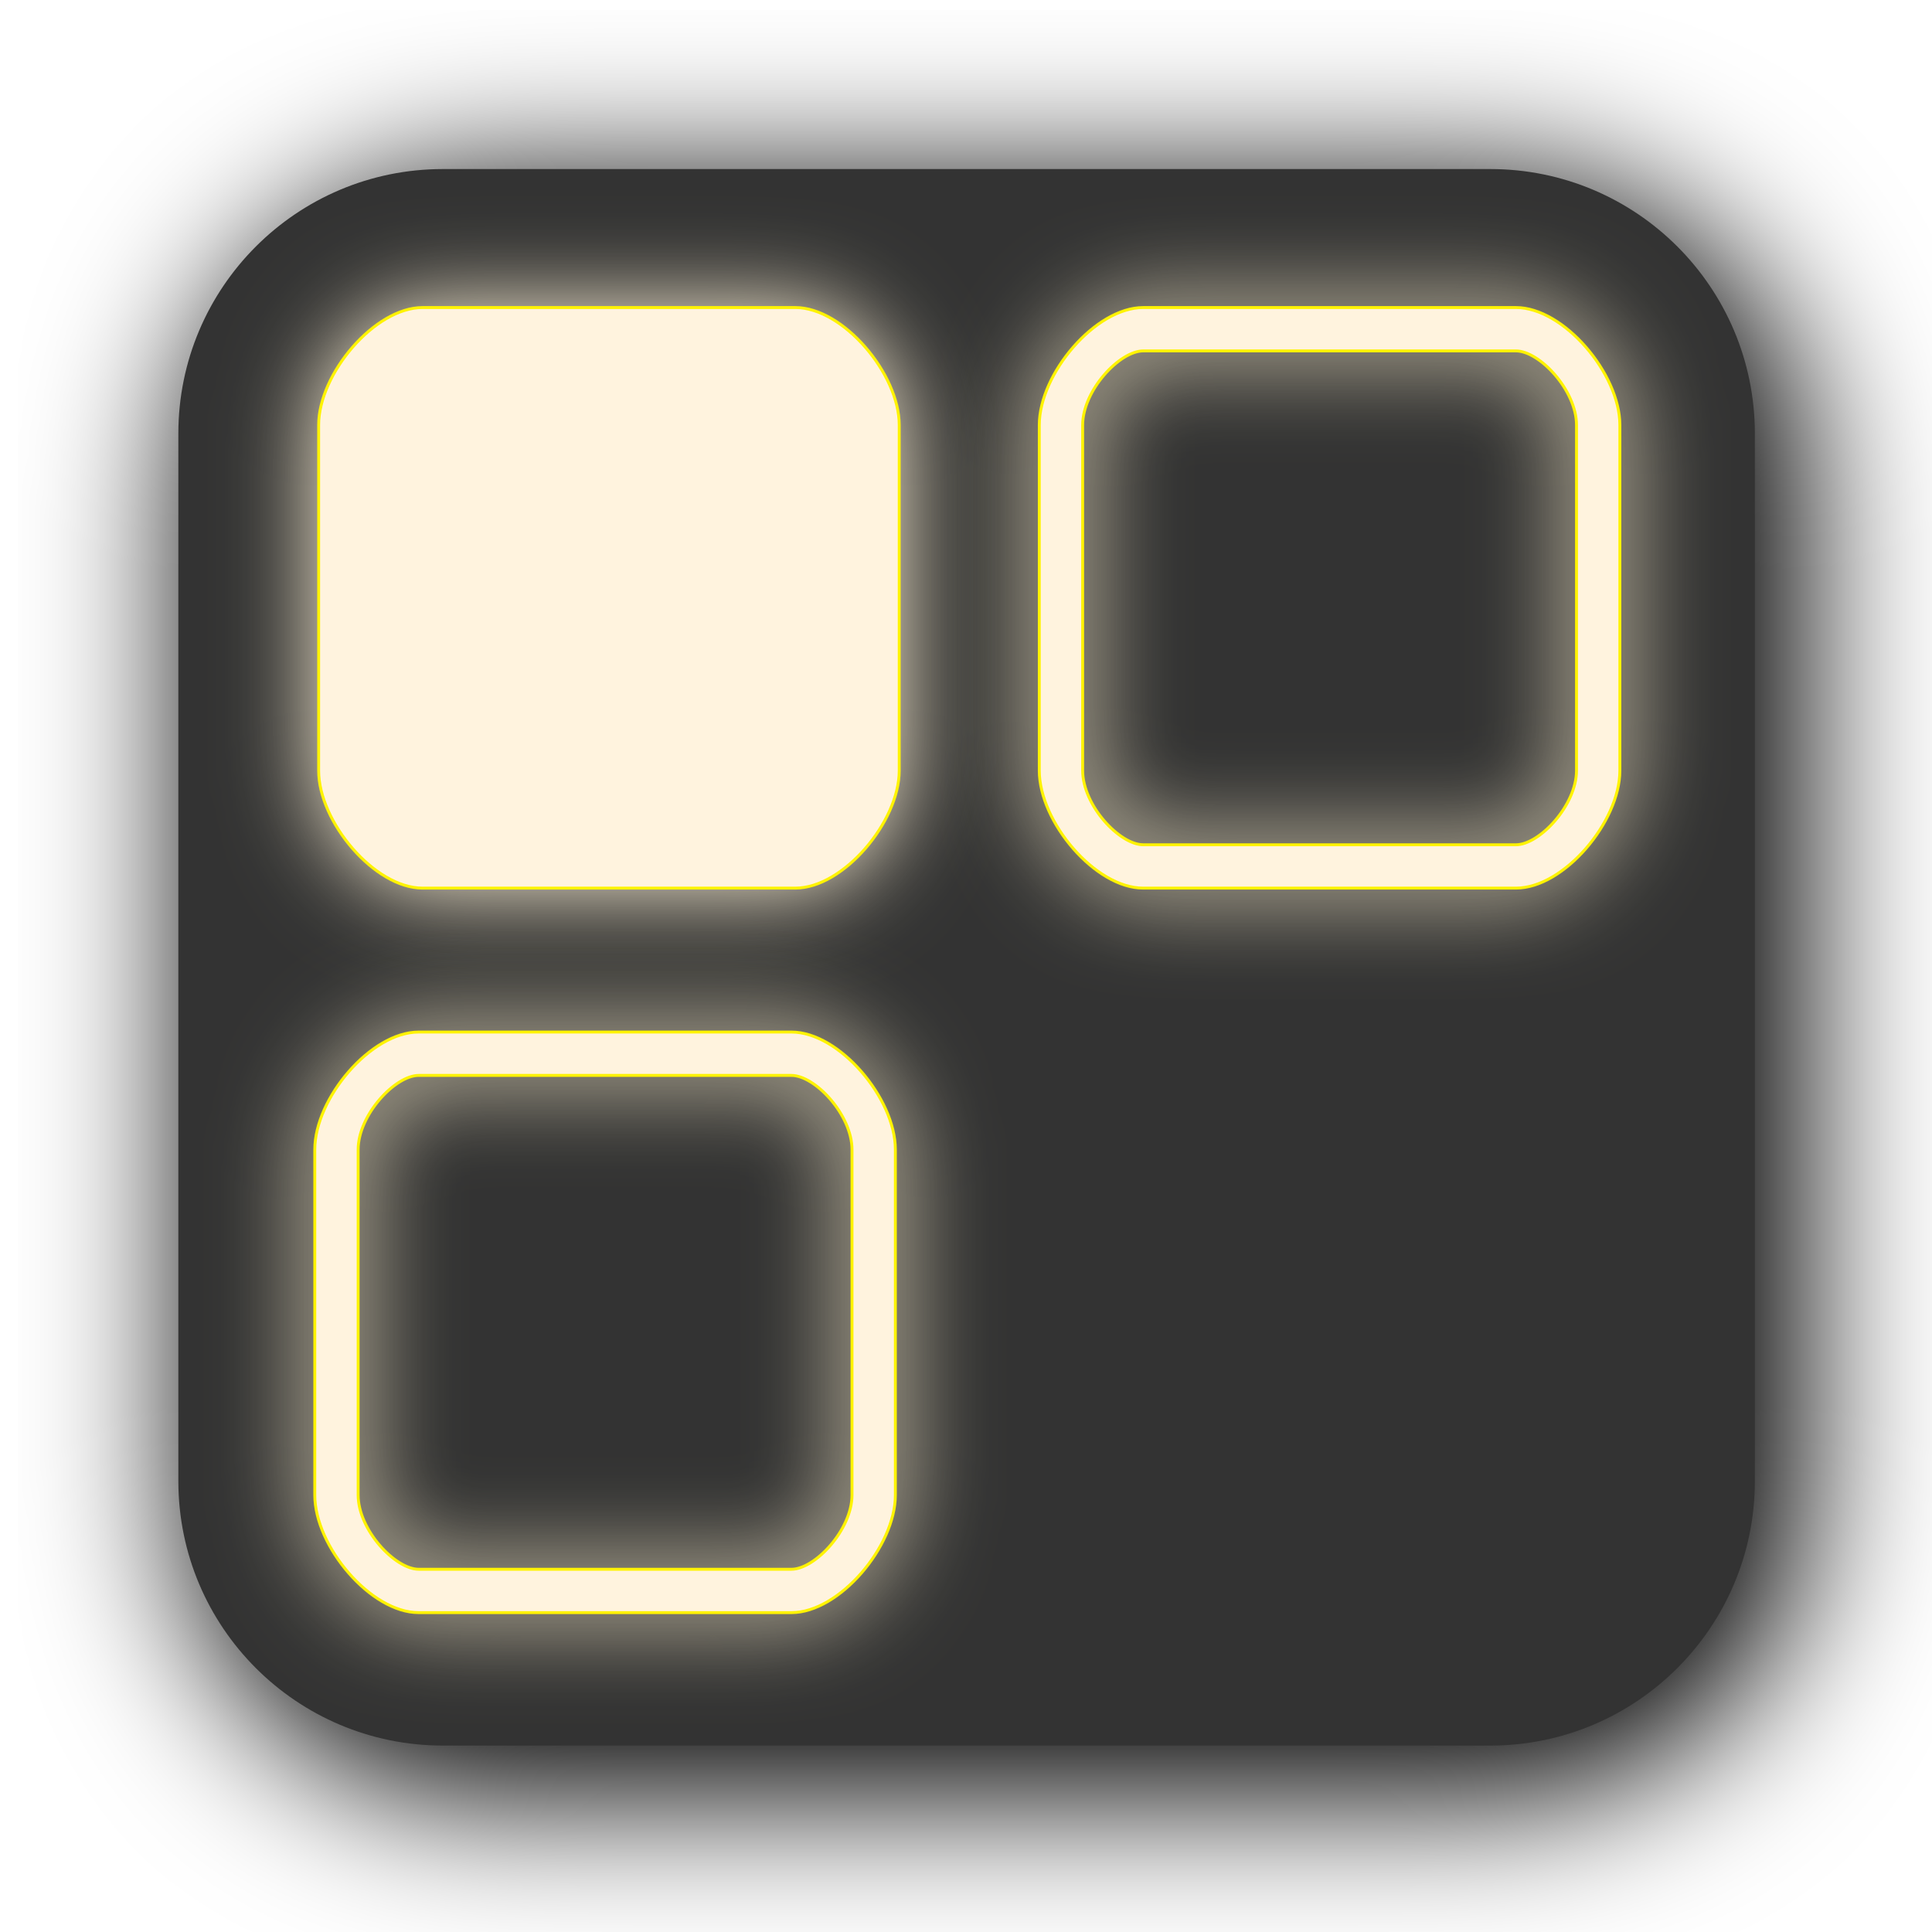
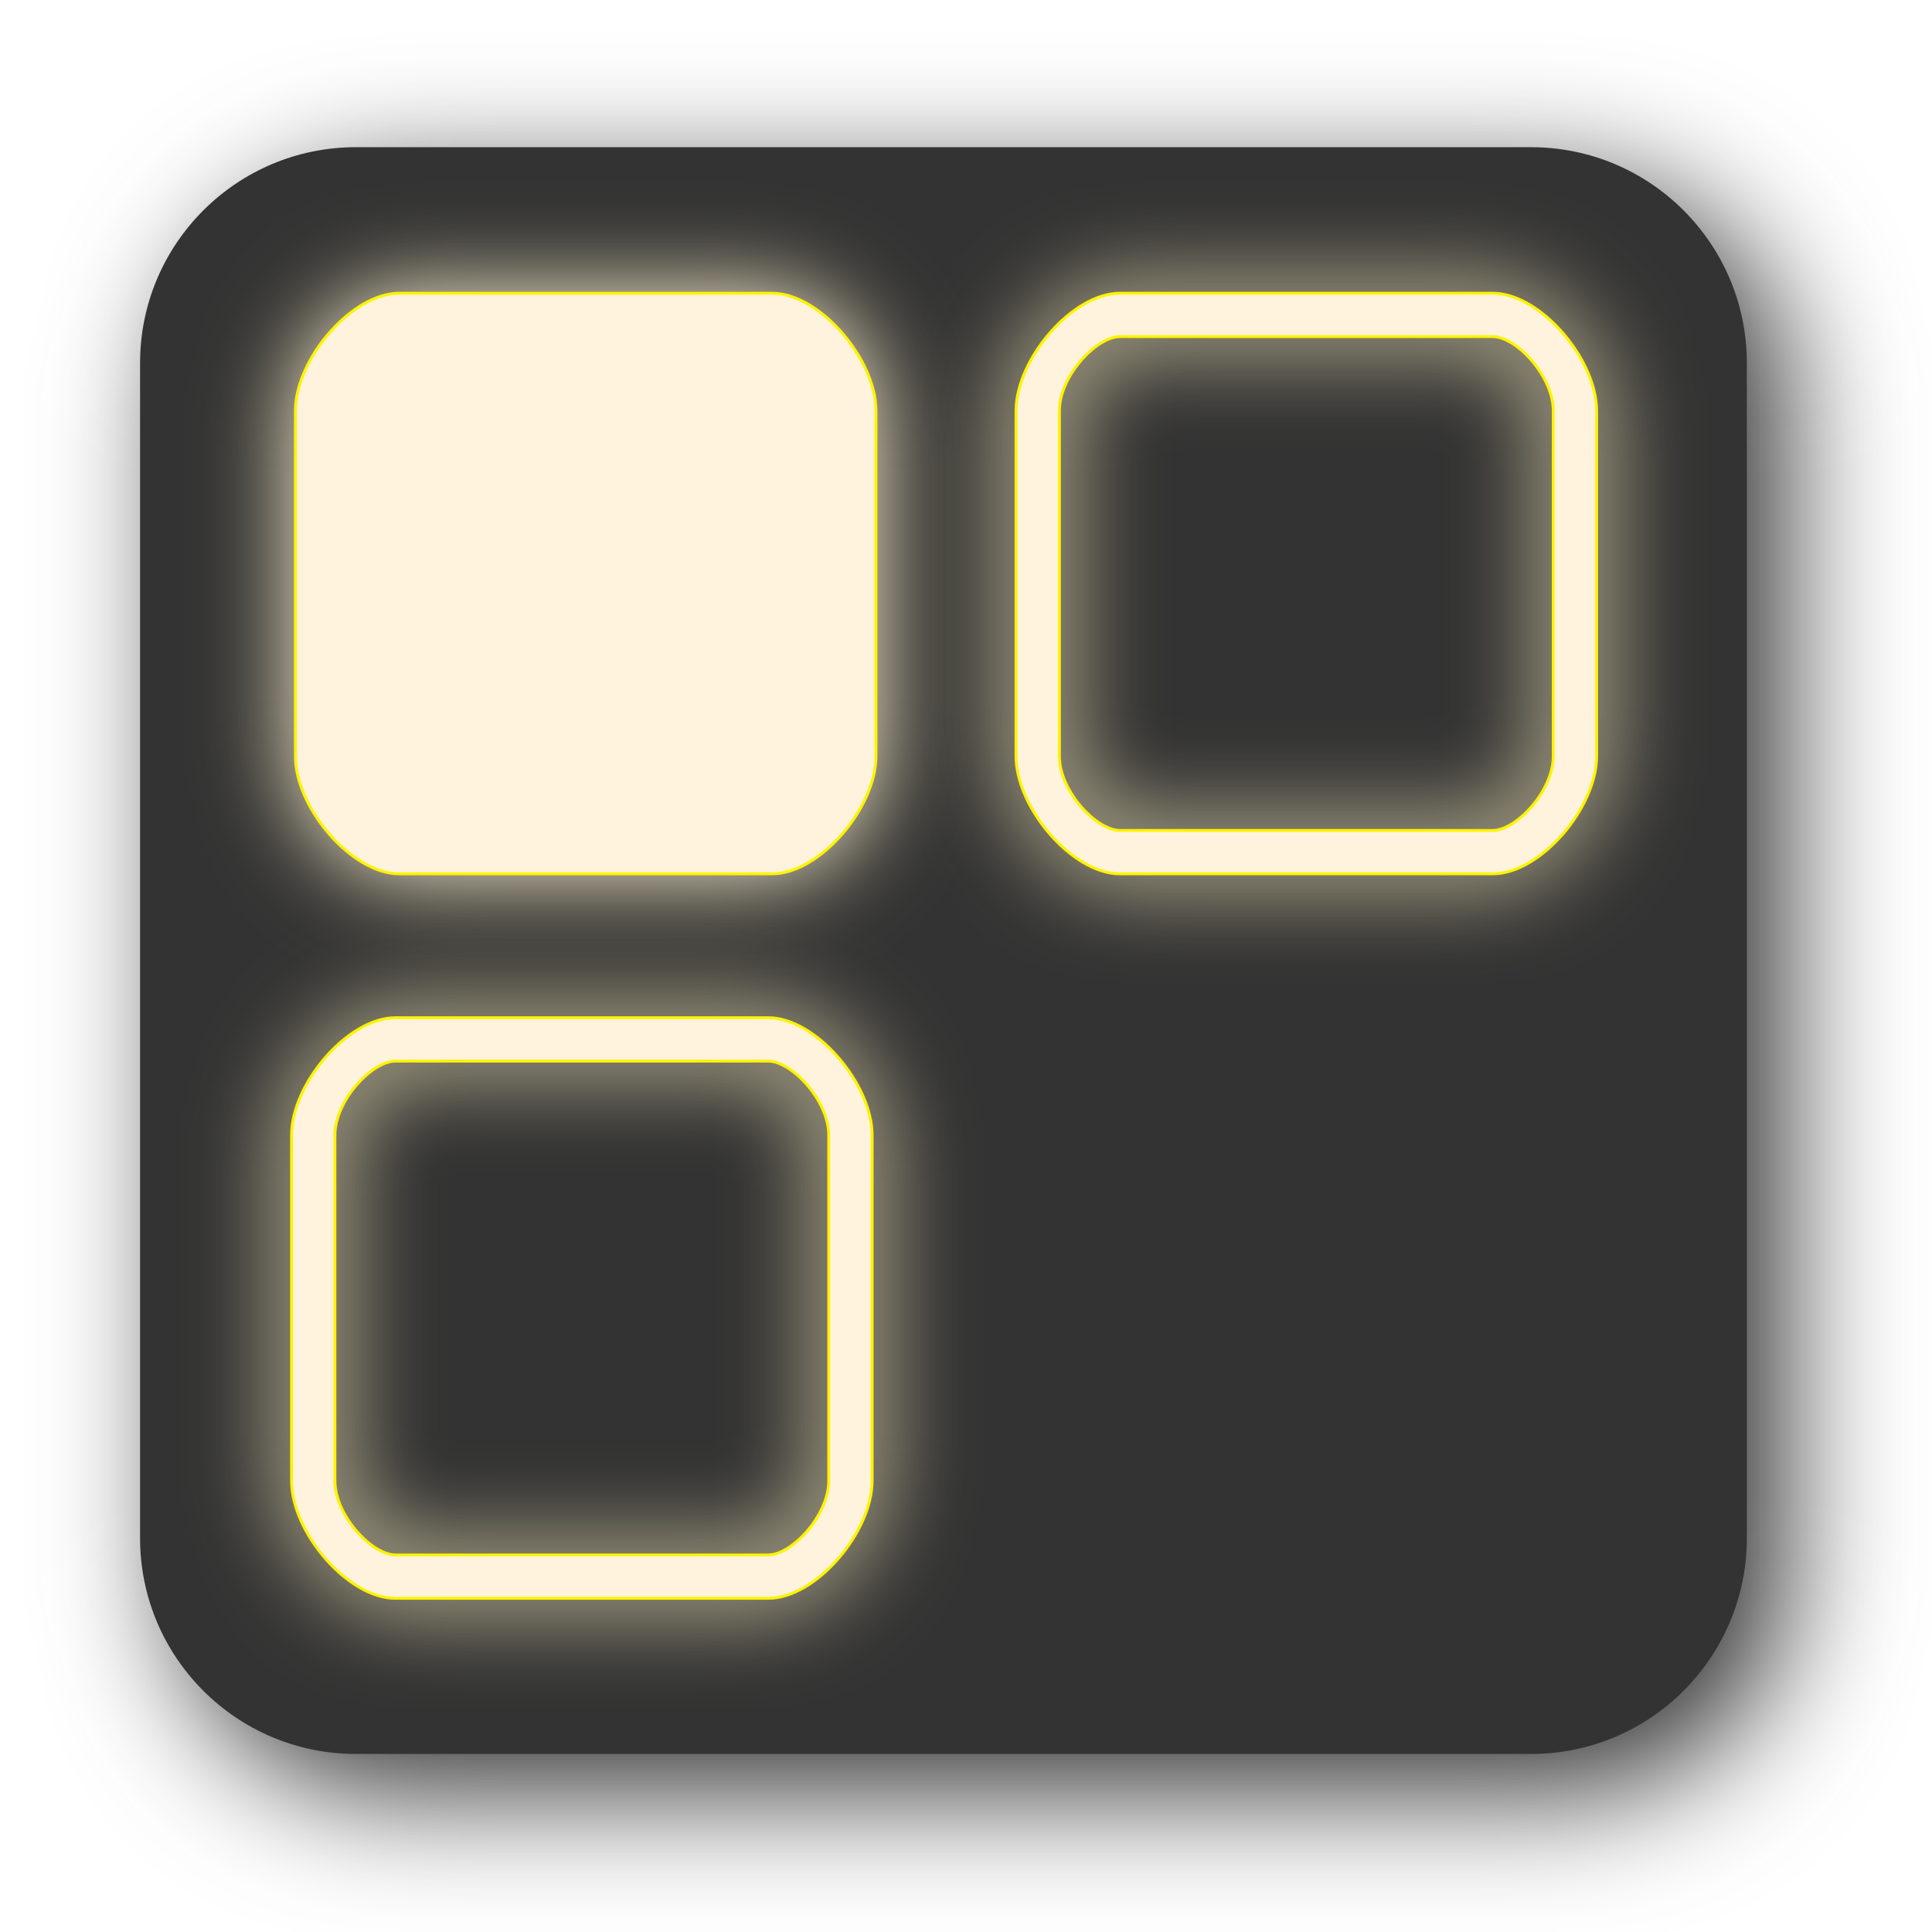
- <svg xmlns="http://www.w3.org/2000/svg" width="16" height="16" id="svg3042" version="1.1">
+ <svg xmlns="http://www.w3.org/2000/svg" width="32" height="32" id="svg3042" version="1.1">
  <defs id="defs3044">
    <filter id="filter3823" x="-0.12" width="1.24" y="-0.12" height="1.24" color-interpolation-filters="sRGB">
      <feGaussianBlur stdDeviation="2.043" id="feGaussianBlur3825" />
    </filter>
-     <filter id="filter3911" x="-0.283" width="1.566" y="-0.283" height="1.566" color-interpolation-filters="sRGB">
-       <feGaussianBlur stdDeviation="1.558" id="feGaussianBlur3913" />
-     </filter>
-     <filter id="filter3915" x="-0.283" width="1.566" y="-0.283" height="1.566" color-interpolation-filters="sRGB">
-       <feGaussianBlur stdDeviation="1.558" id="feGaussianBlur3917" />
-     </filter>
-     <filter id="filter3919" x="-0.283" width="1.566" y="-0.283" height="1.566" color-interpolation-filters="sRGB">
-       <feGaussianBlur stdDeviation="1.558" id="feGaussianBlur3921" />
-     </filter>
-     <filter id="filter3989" x="-0.19" width="1.38" y="-0.19" height="1.38">
-       <feGaussianBlur stdDeviation="0.381" id="feGaussianBlur3991" />
-     </filter>
-     <filter id="filter3993" x="-0.19" width="1.38" y="-0.19" height="1.38">
-       <feGaussianBlur stdDeviation="0.381" id="feGaussianBlur3995" />
-     </filter>
-     <filter id="filter3997" x="-0.19" width="1.38" y="-0.19" height="1.38">
-       <feGaussianBlur stdDeviation="0.381" id="feGaussianBlur3999" />
-     </filter>
-     <filter id="filter4085" x="-0.191" width="1.382" y="-0.191" height="1.382">
+     <filter id="filter4085" x="-0.191" width="1.382" y="-0.191" height="1.382" color-interpolation-filters="sRGB">
      <feGaussianBlur stdDeviation="0.382" id="feGaussianBlur4087" />
    </filter>
-     <filter id="filter4089" x="-0.191" width="1.382" y="-0.191" height="1.382">
+     <filter id="filter4089" x="-0.191" width="1.382" y="-0.191" height="1.382" color-interpolation-filters="sRGB">
      <feGaussianBlur stdDeviation="0.382" id="feGaussianBlur4091" />
    </filter>
-     <filter id="filter4093" x="-0.191" width="1.382" y="-0.191" height="1.382">
+     <filter id="filter4093" x="-0.191" width="1.382" y="-0.191" height="1.382" color-interpolation-filters="sRGB">
      <feGaussianBlur stdDeviation="0.382" id="feGaussianBlur4095" />
    </filter>
+     <filter id="filter4765" color-interpolation-filters="sRGB">
+       <feGaussianBlur stdDeviation="0.534" id="feGaussianBlur4767" />
+     </filter>
  </defs>
-   <g id="layer3" style="display:inline" transform="translate(0,-32)">
-     <rect style="fill:#000000;fill-rule:evenodd;stroke:#000000;stroke-width:1px;stroke-linecap:butt;stroke-linejoin:miter;stroke-opacity:1;filter:url(#filter3823)" id="rect3066-1" width="40.857" height="40.857" x="4.059" y="4.059" ry="7.286" transform="matrix(0.3195632,0,0,0.3195632,0.4171067,32.35854)" />
+   <g id="layer3" style="display:inline" transform="translate(0,-16)">
+     <rect style="fill:#333333;fill-opacity:1;fill-rule:evenodd;stroke:none;filter:url(#filter4765)" id="rect3066-7" width="13.306" height="13.306" x="1.665" y="33.65" ry="1.787" transform="matrix(2,0,0,2,-0.3841054,-48.23644)" />
  </g>
-   <g id="layer2" transform="translate(0,-32)">
-     <rect style="fill:#333333;fill-opacity:1;fill-rule:evenodd;stroke:none" id="rect3066" width="13.056" height="13.056" x="1.477" y="33.4" ry="2.191" />
+   <g id="layer2" transform="translate(0,-16)">
+     <rect style="fill:#333333;fill-opacity:1;fill-rule:evenodd;stroke:none" id="rect3066" width="26.613" height="26.613" x="2.32" y="18.438" ry="3.575" />
  </g>
-   <g id="layer1" style="display:inline" transform="translate(0,-32)">
-     <path style="font-size:medium;font-style:normal;font-variant:normal;font-weight:normal;font-stretch:normal;text-indent:0;text-align:start;text-decoration:none;line-height:normal;letter-spacing:normal;word-spacing:normal;text-transform:none;direction:ltr;block-progression:tb;writing-mode:lr-tb;text-anchor:start;baseline-shift:baseline;color:#000000;fill:#fff3de;fill-opacity:1;fill-rule:nonzero;stroke:#fff300;stroke-width:0.024;stroke-miterlimit:4;stroke-dasharray:none;marker:none;visibility:visible;display:inline;overflow:visible;enable-background:accumulate;font-family:Sans;-inkscape-font-specification:Sans;filter:url(#filter4089)" d="m 9.467,39.355 c -0.395,0 -0.86,-0.547 -0.86,-0.973 l 0,-2.862 c 0,-0.425 0.465,-0.973 0.86,-0.973 l 3.088,0 c 0.395,0 0.86,0.548 0.86,0.973 l 0,2.862 c 0,0.425 -0.465,0.973 -0.86,0.973 z m 0.001,-0.359 3.086,0 c 0.195,0 0.502,-0.326 0.502,-0.615 l 0,-2.86 c 0,-0.29 -0.307,-0.615 -0.502,-0.615 l -3.086,0 c -0.195,0 -0.502,0.326 -0.502,0.615 l 0,2.86 c 0,0.29 0.307,0.615 0.502,0.615 z" id="rect4305-1-4" />
-     <path style="font-size:medium;font-style:normal;font-variant:normal;font-weight:normal;font-stretch:normal;text-indent:0;text-align:start;text-decoration:none;line-height:normal;letter-spacing:normal;word-spacing:normal;text-transform:none;direction:ltr;block-progression:tb;writing-mode:lr-tb;text-anchor:start;baseline-shift:baseline;color:#000000;fill:#fff3de;fill-opacity:1;fill-rule:nonzero;stroke:#fff300;stroke-width:0.024;stroke-miterlimit:4;stroke-dasharray:none;marker:none;visibility:visible;display:inline;overflow:visible;enable-background:accumulate;font-family:Sans;-inkscape-font-specification:Sans;filter:url(#filter4093)" d="m 3.499,39.355 c -0.395,0 -0.86,-0.547 -0.86,-0.973 l 0,-2.862 c 0,-0.425 0.465,-0.973 0.86,-0.973 l 3.088,0 c 0.395,0 0.86,0.548 0.86,0.973 l 0,2.862 c 0,0.425 -0.465,0.973 -0.86,0.973 z" id="rect4305-1-4-2" />
-     <path style="font-size:medium;font-style:normal;font-variant:normal;font-weight:normal;font-stretch:normal;text-indent:0;text-align:start;text-decoration:none;line-height:normal;letter-spacing:normal;word-spacing:normal;text-transform:none;direction:ltr;block-progression:tb;writing-mode:lr-tb;text-anchor:start;baseline-shift:baseline;color:#000000;fill:#fff3de;fill-opacity:1;fill-rule:nonzero;stroke:#fff300;stroke-width:0.024;stroke-miterlimit:4;stroke-dasharray:none;marker:none;visibility:visible;display:inline;overflow:visible;enable-background:accumulate;font-family:Sans;-inkscape-font-specification:Sans;filter:url(#filter4085)" d="m 3.467,45.355 c -0.395,0 -0.86,-0.547 -0.86,-0.973 l 0,-2.862 c 0,-0.425 0.465,-0.973 0.86,-0.973 l 3.088,0 c 0.395,0 0.86,0.548 0.86,0.973 l 0,2.862 c 0,0.425 -0.465,0.973 -0.86,0.973 z m 0.001,-0.359 3.086,0 c 0.195,0 0.502,-0.326 0.502,-0.615 l 0,-2.86 c 0,-0.29 -0.307,-0.615 -0.502,-0.615 l -3.086,0 c -0.195,0 -0.502,0.326 -0.502,0.615 l 0,2.86 c 0,0.29 0.307,0.615 0.502,0.615 z" id="rect4305-1-4-0" />
-     <path style="font-size:medium;font-style:normal;font-variant:normal;font-weight:normal;font-stretch:normal;text-indent:0;text-align:start;text-decoration:none;line-height:normal;letter-spacing:normal;word-spacing:normal;text-transform:none;direction:ltr;block-progression:tb;writing-mode:lr-tb;text-anchor:start;baseline-shift:baseline;color:#000000;fill:#fff3de;fill-opacity:1;fill-rule:nonzero;stroke:#fff300;stroke-width:0.024;stroke-miterlimit:4;stroke-dasharray:none;marker:none;visibility:visible;display:inline;overflow:visible;enable-background:accumulate;font-family:Sans;-inkscape-font-specification:Sans" d="m 9.467,39.355 c -0.395,0 -0.86,-0.547 -0.86,-0.973 l 0,-2.862 c 0,-0.425 0.465,-0.973 0.86,-0.973 l 3.088,0 c 0.395,0 0.86,0.548 0.86,0.973 l 0,2.862 c 0,0.425 -0.465,0.973 -0.86,0.973 z m 0.001,-0.359 3.086,0 c 0.195,0 0.502,-0.326 0.502,-0.615 l 0,-2.86 c 0,-0.29 -0.307,-0.615 -0.502,-0.615 l -3.086,0 c -0.195,0 -0.502,0.326 -0.502,0.615 l 0,2.86 c 0,0.29 0.307,0.615 0.502,0.615 z" id="rect4305-1-4-3" />
-     <path style="font-size:medium;font-style:normal;font-variant:normal;font-weight:normal;font-stretch:normal;text-indent:0;text-align:start;text-decoration:none;line-height:normal;letter-spacing:normal;word-spacing:normal;text-transform:none;direction:ltr;block-progression:tb;writing-mode:lr-tb;text-anchor:start;baseline-shift:baseline;color:#000000;fill:#fff3de;fill-opacity:1;fill-rule:nonzero;stroke:#fff300;stroke-width:0.024;stroke-miterlimit:4;stroke-dasharray:none;marker:none;visibility:visible;display:inline;overflow:visible;enable-background:accumulate;font-family:Sans;-inkscape-font-specification:Sans" d="m 3.499,39.355 c -0.395,0 -0.86,-0.547 -0.86,-0.973 l 0,-2.862 c 0,-0.425 0.465,-0.973 0.86,-0.973 l 3.088,0 c 0.395,0 0.86,0.548 0.86,0.973 l 0,2.862 c 0,0.425 -0.465,0.973 -0.86,0.973 z" id="rect4305-1-4-2-4" />
-     <path style="font-size:medium;font-style:normal;font-variant:normal;font-weight:normal;font-stretch:normal;text-indent:0;text-align:start;text-decoration:none;line-height:normal;letter-spacing:normal;word-spacing:normal;text-transform:none;direction:ltr;block-progression:tb;writing-mode:lr-tb;text-anchor:start;baseline-shift:baseline;color:#000000;fill:#fff3de;fill-opacity:1;fill-rule:nonzero;stroke:#fff300;stroke-width:0.024;stroke-miterlimit:4;stroke-dasharray:none;marker:none;visibility:visible;display:inline;overflow:visible;enable-background:accumulate;font-family:Sans;-inkscape-font-specification:Sans" d="m 3.467,45.355 c -0.395,0 -0.86,-0.547 -0.86,-0.973 l 0,-2.862 c 0,-0.425 0.465,-0.973 0.86,-0.973 l 3.088,0 c 0.395,0 0.86,0.548 0.86,0.973 l 0,2.862 c 0,0.425 -0.465,0.973 -0.86,0.973 z m 0.001,-0.359 3.086,0 c 0.195,0 0.502,-0.326 0.502,-0.615 l 0,-2.86 c 0,-0.29 -0.307,-0.615 -0.502,-0.615 l -3.086,0 c -0.195,0 -0.502,0.326 -0.502,0.615 l 0,2.86 c 0,0.29 0.307,0.615 0.502,0.615 z" id="rect4305-1-4-0-0" />
+   <g id="layer1" style="display:inline" transform="translate(0,-16)">
+     <path style="font-size:medium;font-style:normal;font-variant:normal;font-weight:normal;font-stretch:normal;text-indent:0;text-align:start;text-decoration:none;line-height:normal;letter-spacing:normal;word-spacing:normal;text-transform:none;direction:ltr;block-progression:tb;writing-mode:lr-tb;text-anchor:start;baseline-shift:baseline;color:#000000;fill:#fff3de;fill-opacity:1;fill-rule:nonzero;stroke:#fff300;stroke-width:0.024;stroke-miterlimit:4;stroke-dasharray:none;marker:none;visibility:visible;display:inline;overflow:visible;filter:url(#filter4089);enable-background:accumulate;font-family:Sans;-inkscape-font-specification:Sans" d="m 9.467,39.355 c -0.395,0 -0.86,-0.547 -0.86,-0.973 l 0,-2.862 c 0,-0.425 0.465,-0.973 0.86,-0.973 l 3.088,0 c 0.395,0 0.86,0.548 0.86,0.973 l 0,2.862 c 0,0.425 -0.465,0.973 -0.86,0.973 z m 0.001,-0.359 3.086,0 c 0.195,0 0.502,-0.326 0.502,-0.615 l 0,-2.86 c 0,-0.29 -0.307,-0.615 -0.502,-0.615 l -3.086,0 c -0.195,0 -0.502,0.326 -0.502,0.615 l 0,2.86 c 0,0.29 0.307,0.615 0.502,0.615 z" id="rect4305-1-4" transform="matrix(2,0,0,2,-0.3841054,-48.23644)" />
+     <path style="font-size:medium;font-style:normal;font-variant:normal;font-weight:normal;font-stretch:normal;text-indent:0;text-align:start;text-decoration:none;line-height:normal;letter-spacing:normal;word-spacing:normal;text-transform:none;direction:ltr;block-progression:tb;writing-mode:lr-tb;text-anchor:start;baseline-shift:baseline;color:#000000;fill:#fff3de;fill-opacity:1;fill-rule:nonzero;stroke:#fff300;stroke-width:0.024;stroke-miterlimit:4;stroke-dasharray:none;marker:none;visibility:visible;display:inline;overflow:visible;filter:url(#filter4093);enable-background:accumulate;font-family:Sans;-inkscape-font-specification:Sans" d="m 3.499,39.355 c -0.395,0 -0.86,-0.547 -0.86,-0.973 l 0,-2.862 c 0,-0.425 0.465,-0.973 0.86,-0.973 l 3.088,0 c 0.395,0 0.86,0.548 0.86,0.973 l 0,2.862 c 0,0.425 -0.465,0.973 -0.86,0.973 z" id="rect4305-1-4-2" transform="matrix(2,0,0,2,-0.3841054,-48.23644)" />
+     <path style="font-size:medium;font-style:normal;font-variant:normal;font-weight:normal;font-stretch:normal;text-indent:0;text-align:start;text-decoration:none;line-height:normal;letter-spacing:normal;word-spacing:normal;text-transform:none;direction:ltr;block-progression:tb;writing-mode:lr-tb;text-anchor:start;baseline-shift:baseline;color:#000000;fill:#fff3de;fill-opacity:1;fill-rule:nonzero;stroke:#fff300;stroke-width:0.024;stroke-miterlimit:4;stroke-dasharray:none;marker:none;visibility:visible;display:inline;overflow:visible;filter:url(#filter4085);enable-background:accumulate;font-family:Sans;-inkscape-font-specification:Sans" d="m 3.467,45.355 c -0.395,0 -0.86,-0.547 -0.86,-0.973 l 0,-2.862 c 0,-0.425 0.465,-0.973 0.86,-0.973 l 3.088,0 c 0.395,0 0.86,0.548 0.86,0.973 l 0,2.862 c 0,0.425 -0.465,0.973 -0.86,0.973 z m 0.001,-0.359 3.086,0 c 0.195,0 0.502,-0.326 0.502,-0.615 l 0,-2.86 c 0,-0.29 -0.307,-0.615 -0.502,-0.615 l -3.086,0 c -0.195,0 -0.502,0.326 -0.502,0.615 l 0,2.86 c 0,0.29 0.307,0.615 0.502,0.615 z" id="rect4305-1-4-0" transform="matrix(2,0,0,2,-0.3841054,-48.23644)" />
+     <path style="font-size:medium;font-style:normal;font-variant:normal;font-weight:normal;font-stretch:normal;text-indent:0;text-align:start;text-decoration:none;line-height:normal;letter-spacing:normal;word-spacing:normal;text-transform:none;direction:ltr;block-progression:tb;writing-mode:lr-tb;text-anchor:start;baseline-shift:baseline;color:#000000;fill:#fff3de;fill-opacity:1;fill-rule:nonzero;stroke:#fff300;stroke-width:0.048;stroke-miterlimit:4;stroke-dasharray:none;marker:none;visibility:visible;display:inline;overflow:visible;enable-background:accumulate;font-family:Sans;-inkscape-font-specification:Sans" d="m 18.549,30.473 c -0.789,0 -1.72,-1.095 -1.72,-1.946 l 0,-5.724 c 0,-0.851 0.93,-1.946 1.72,-1.946 l 6.176,0 c 0.789,0 1.72,1.095 1.72,1.946 l 0,5.724 c 0,0.851 -0.93,1.946 -1.72,1.946 z m 0.002,-0.718 6.172,0 c 0.39,0 1.004,-0.651 1.004,-1.23 l 0,-5.72 c 0,-0.579 -0.614,-1.23 -1.004,-1.23 l -6.172,0 c -0.39,0 -1.004,0.651 -1.004,1.23 l 0,5.72 c 0,0.579 0.614,1.23 1.004,1.23 z" id="rect4305-1-4-3" />
+     <path style="font-size:medium;font-style:normal;font-variant:normal;font-weight:normal;font-stretch:normal;text-indent:0;text-align:start;text-decoration:none;line-height:normal;letter-spacing:normal;word-spacing:normal;text-transform:none;direction:ltr;block-progression:tb;writing-mode:lr-tb;text-anchor:start;baseline-shift:baseline;color:#000000;fill:#fff3de;fill-opacity:1;fill-rule:nonzero;stroke:#fff300;stroke-width:0.048;stroke-miterlimit:4;stroke-dasharray:none;marker:none;visibility:visible;display:inline;overflow:visible;enable-background:accumulate;font-family:Sans;-inkscape-font-specification:Sans" d="m 6.613,30.473 c -0.789,0 -1.72,-1.095 -1.72,-1.946 l 0,-5.724 c 0,-0.851 0.93,-1.946 1.72,-1.946 l 6.176,0 c 0.789,0 1.72,1.095 1.72,1.946 l 0,5.724 c 0,0.851 -0.93,1.946 -1.72,1.946 z" id="rect4305-1-4-2-4" />
+     <path style="font-size:medium;font-style:normal;font-variant:normal;font-weight:normal;font-stretch:normal;text-indent:0;text-align:start;text-decoration:none;line-height:normal;letter-spacing:normal;word-spacing:normal;text-transform:none;direction:ltr;block-progression:tb;writing-mode:lr-tb;text-anchor:start;baseline-shift:baseline;color:#000000;fill:#fff3de;fill-opacity:1;fill-rule:nonzero;stroke:#fff300;stroke-width:0.048;stroke-miterlimit:4;stroke-dasharray:none;marker:none;visibility:visible;display:inline;overflow:visible;enable-background:accumulate;font-family:Sans;-inkscape-font-specification:Sans" d="m 6.549,42.473 c -0.789,0 -1.72,-1.095 -1.72,-1.946 l 0,-5.724 c 0,-0.851 0.93,-1.946 1.72,-1.946 l 6.176,0 c 0.789,0 1.72,1.095 1.72,1.946 l 0,5.724 c 0,0.851 -0.93,1.946 -1.72,1.946 z m 0.002,-0.718 6.172,0 c 0.39,0 1.004,-0.651 1.004,-1.23 l 0,-5.72 c 0,-0.579 -0.614,-1.23 -1.004,-1.23 l -6.172,0 c -0.39,0 -1.004,0.651 -1.004,1.23 l 0,5.72 c 0,0.579 0.614,1.23 1.004,1.23 z" id="rect4305-1-4-0-0" />
  </g>
</svg>
